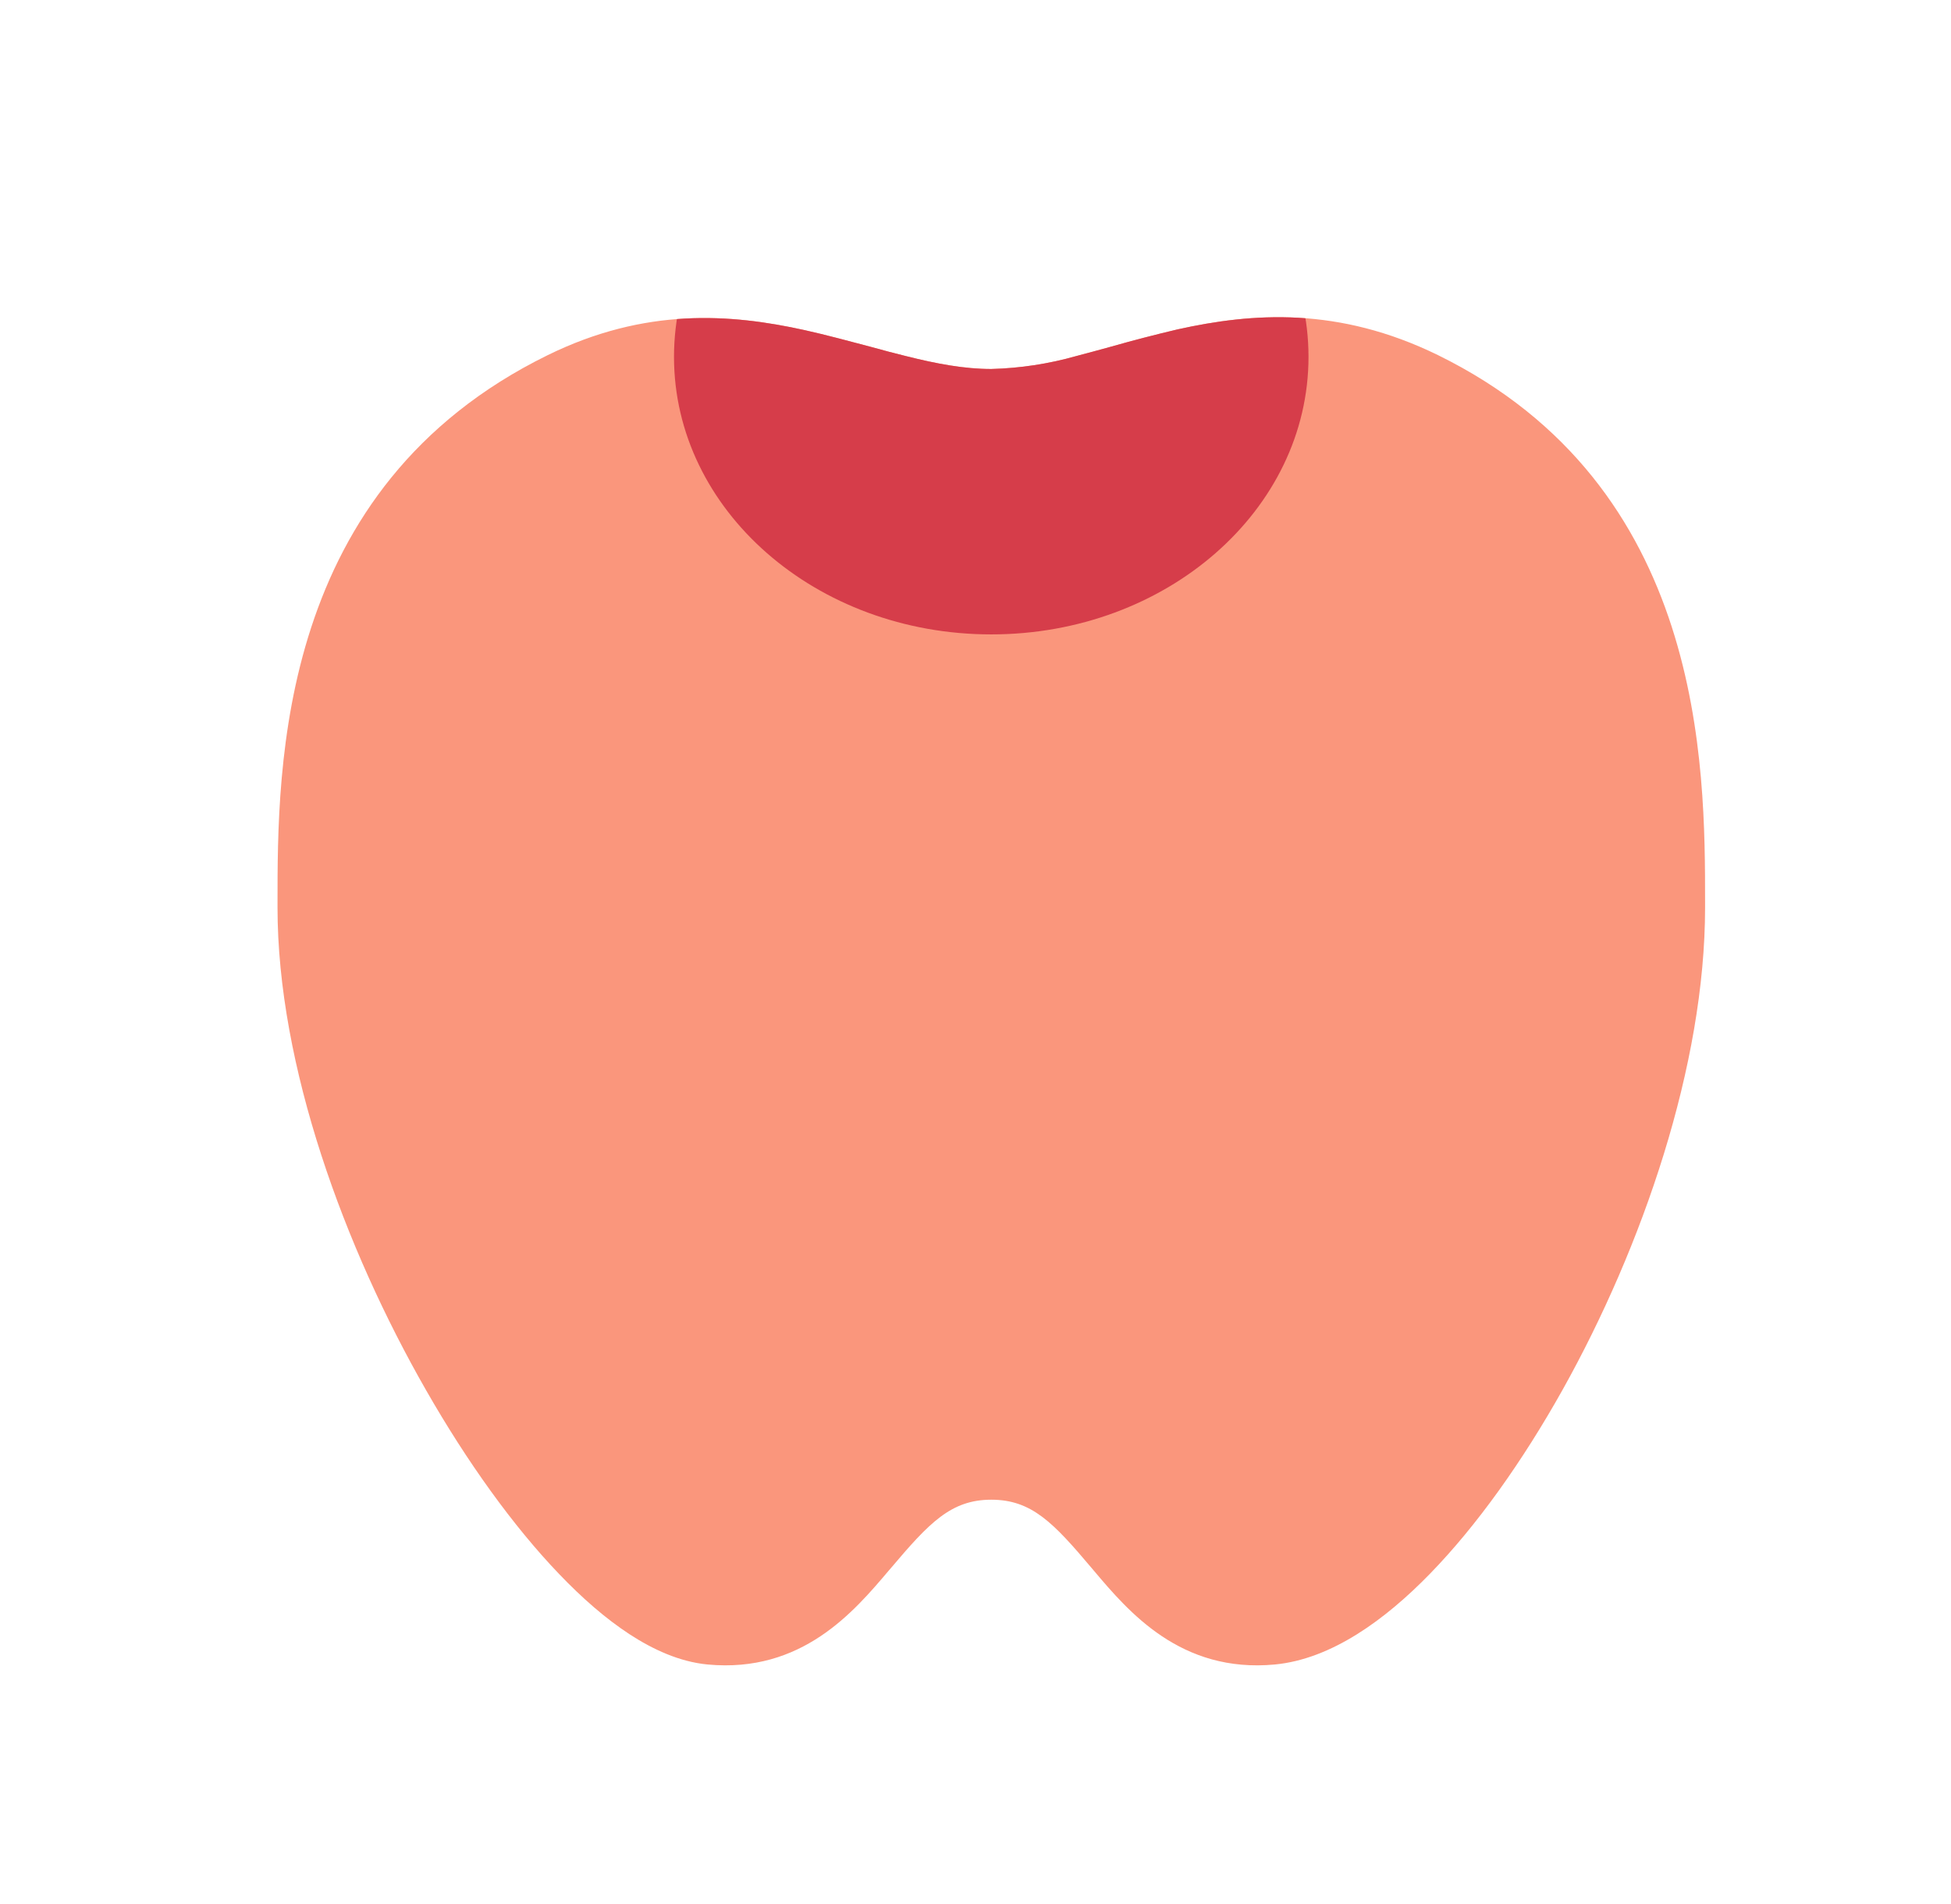
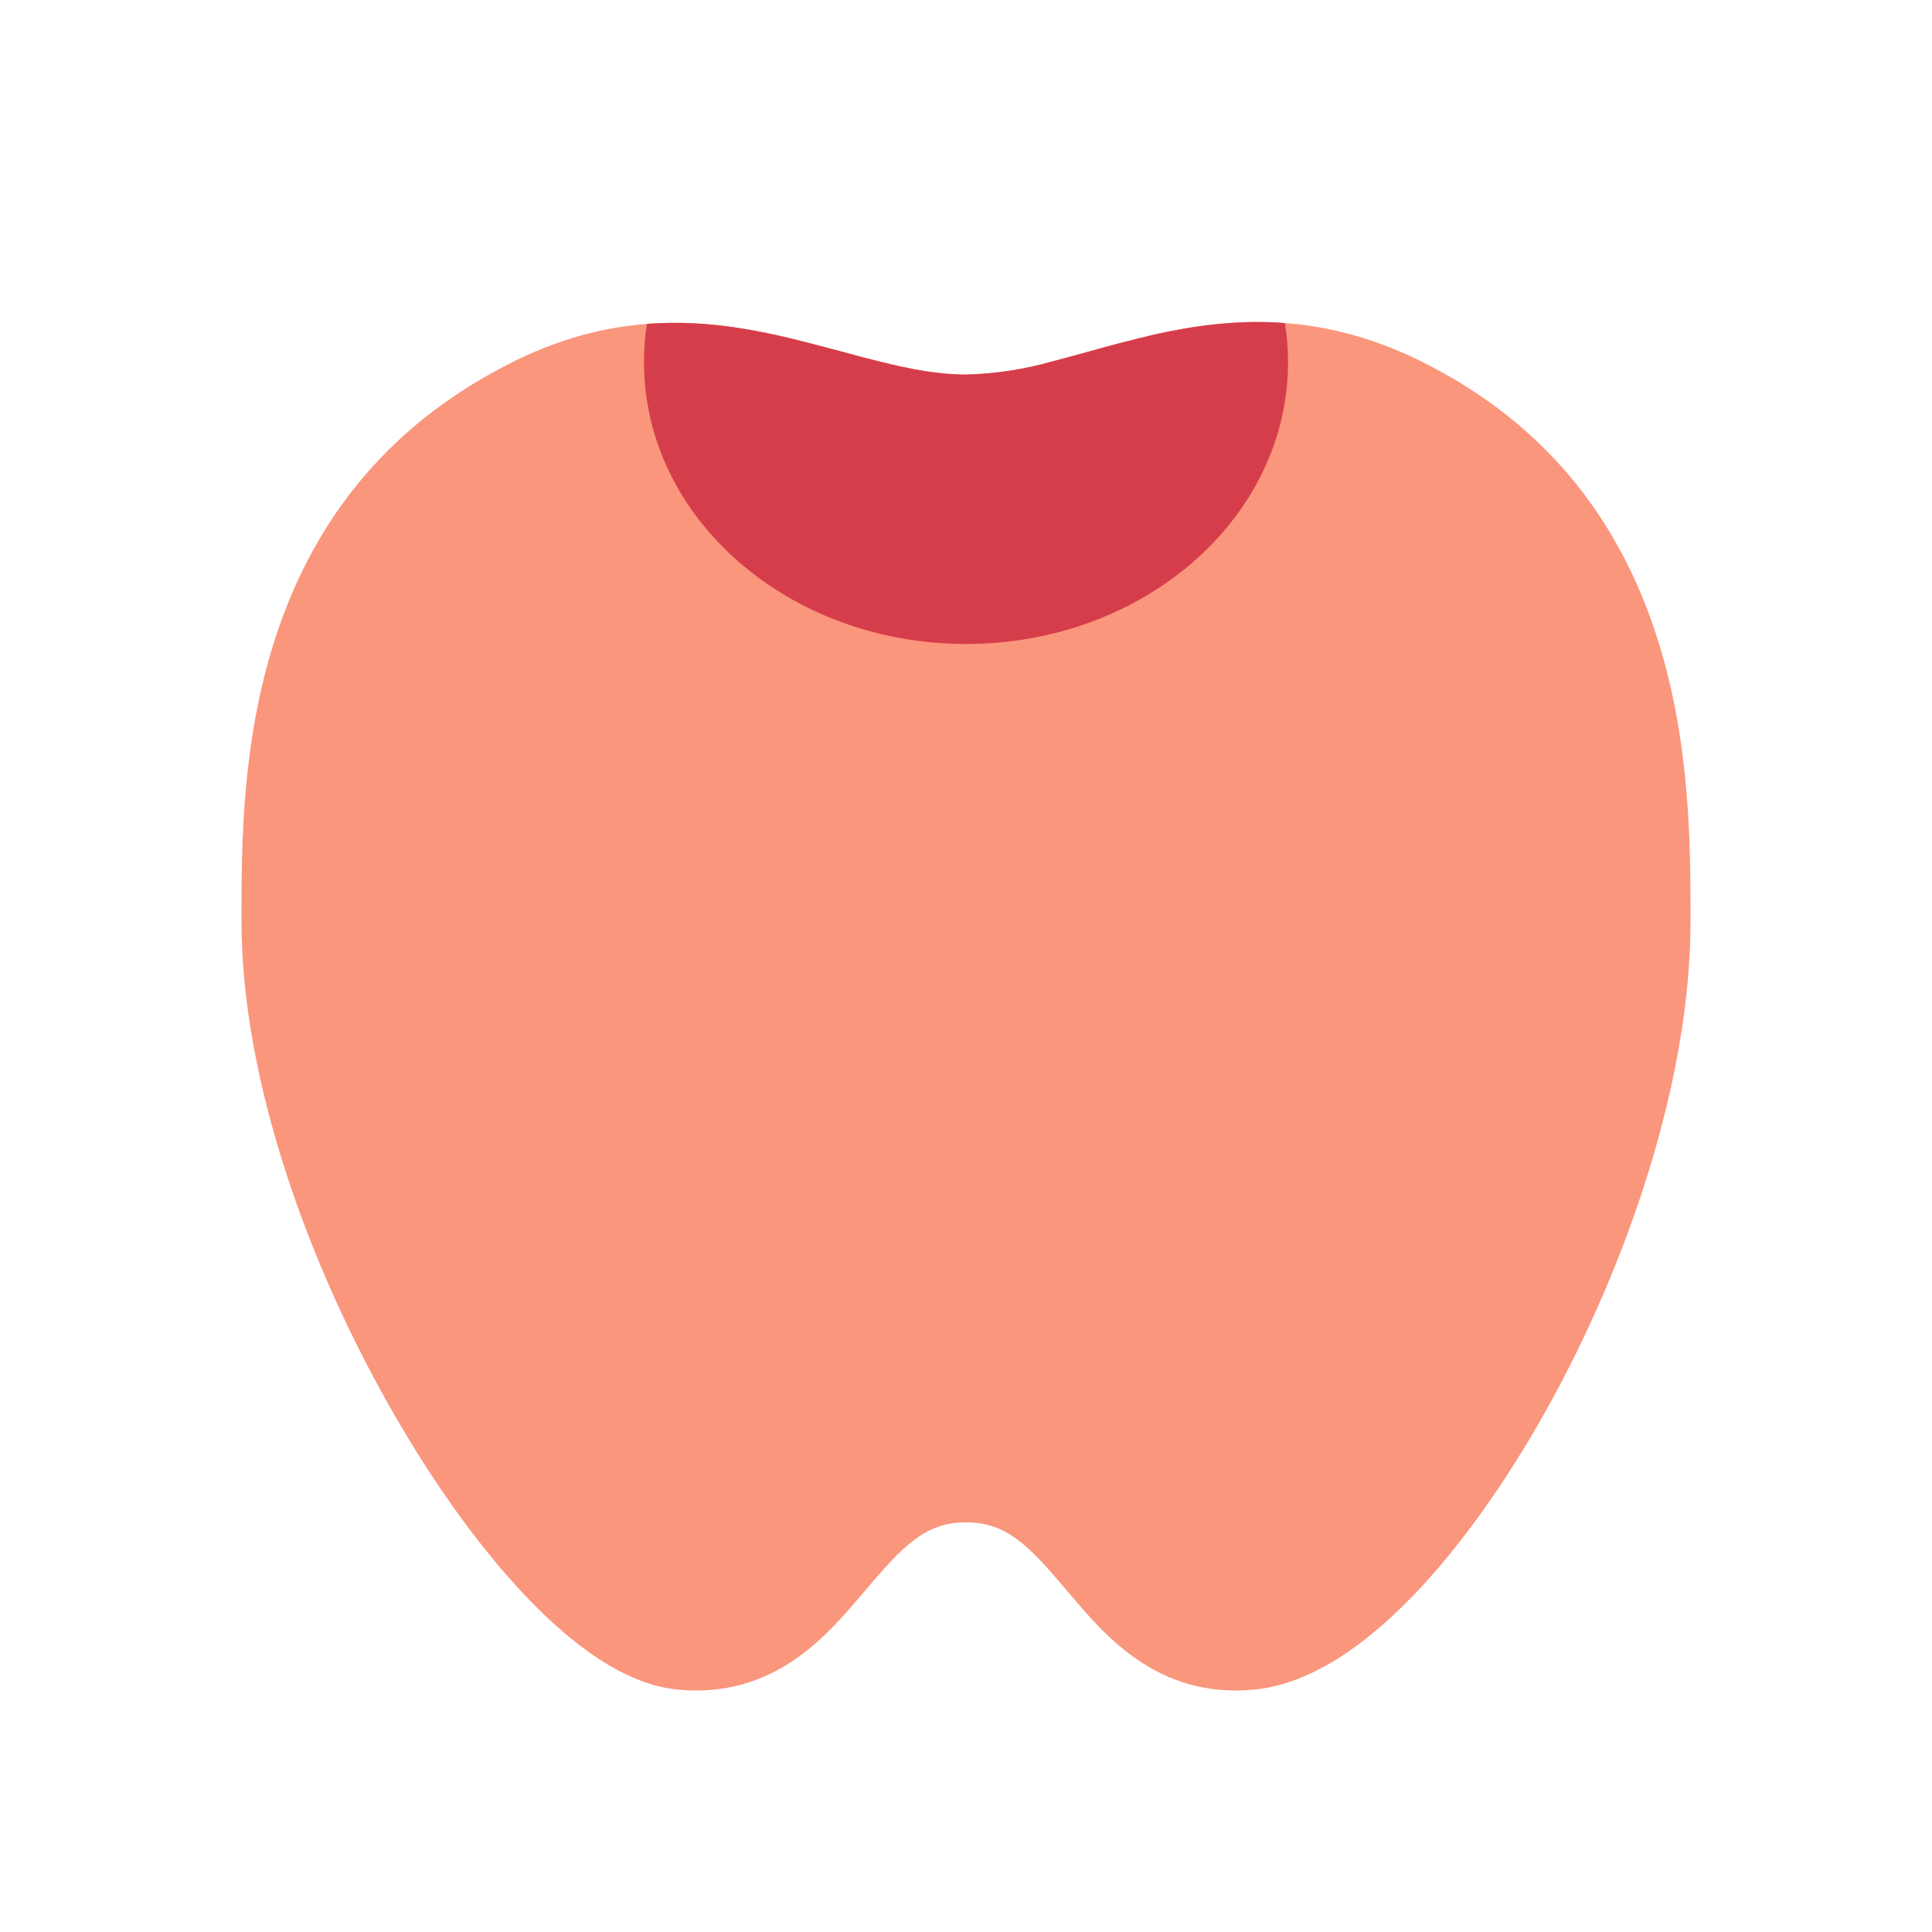
- <svg xmlns="http://www.w3.org/2000/svg" width="41" height="40" viewBox="0 0 41 40" fill="none">
-   <path fill-rule="evenodd" clip-rule="evenodd" d="M20.832 31.519C21.679 31.519 22.137 32.002 22.944 32.959L22.988 33.011C23.715 33.871 24.812 35.17 26.795 34.982C27.977 34.868 29.107 34.046 30.052 33.074C31.037 32.062 31.999 30.708 32.842 29.201C34.516 26.203 35.832 22.386 35.832 19.074V18.971C35.832 16.088 35.832 10.218 30.216 7.462C28.124 6.44 26.319 6.574 24.745 6.923C24.275 7.034 23.808 7.155 23.344 7.287C23.082 7.359 22.841 7.425 22.622 7.482C22.038 7.648 21.437 7.739 20.832 7.755C20.27 7.755 19.689 7.648 19.031 7.482C18.809 7.428 18.564 7.363 18.298 7.289C17.849 7.171 17.364 7.039 16.913 6.939C15.352 6.594 13.56 6.458 11.51 7.464C5.83 10.252 5.832 16.088 5.832 18.98V19.071C5.832 22.402 7.244 26.233 8.956 29.221C9.818 30.729 10.788 32.078 11.75 33.081C12.23 33.583 12.728 34.019 13.229 34.346C13.72 34.666 14.278 34.925 14.867 34.982C16.85 35.17 17.948 33.869 18.675 33.011L18.72 32.959C19.527 32.005 19.985 31.519 20.832 31.519Z" fill="#FA967C" />
-   <mask id="mask0_10473_260092" style="mask-type:alpha" maskUnits="userSpaceOnUse" x="5" y="6" width="31" height="29">
-     <path fill-rule="evenodd" clip-rule="evenodd" d="M20.832 31.519C21.679 31.519 22.137 32.002 22.944 32.959L22.988 33.011C23.715 33.871 24.812 35.17 26.795 34.982C27.977 34.868 29.107 34.046 30.052 33.074C31.037 32.062 31.999 30.708 32.842 29.201C34.516 26.203 35.832 22.386 35.832 19.074V18.971C35.832 16.088 35.832 10.218 30.216 7.462C28.124 6.44 26.319 6.574 24.745 6.923C24.275 7.034 23.808 7.155 23.344 7.287C23.082 7.359 22.841 7.425 22.622 7.482C22.038 7.648 21.437 7.739 20.832 7.755C20.27 7.755 19.689 7.648 19.031 7.482C18.809 7.428 18.564 7.363 18.298 7.289C17.849 7.171 17.364 7.039 16.913 6.939C15.352 6.594 13.56 6.458 11.51 7.464C5.83 10.252 5.832 16.088 5.832 18.98V19.071C5.832 22.402 7.244 26.233 8.956 29.221C9.818 30.729 10.788 32.078 11.75 33.081C12.23 33.583 12.728 34.019 13.229 34.346C13.72 34.666 14.278 34.925 14.867 34.982C16.85 35.17 17.948 33.869 18.675 33.011L18.72 32.959C19.527 32.005 19.985 31.519 20.832 31.519Z" fill="#D63D4A" />
+ <svg xmlns="http://www.w3.org/2000/svg" width="40" height="40" viewBox="0 0 40 40" fill="none">
+   <path fill-rule="evenodd" clip-rule="evenodd" d="M20 31.519C20.847 31.519 21.305 32.002 22.112 32.959L22.157 33.011C22.884 33.871 23.98 35.17 25.963 34.982C27.145 34.868 28.275 34.046 29.22 33.074C30.204 32.062 31.167 30.708 32.01 29.201C33.684 26.203 35 22.386 35 19.074V18.971C35 16.088 35 10.218 29.384 7.462C27.292 6.44 25.487 6.574 23.913 6.923C23.443 7.034 22.976 7.155 22.512 7.287C22.25 7.359 22.009 7.425 21.79 7.482C21.206 7.648 20.605 7.739 20 7.755C19.438 7.755 18.857 7.648 18.199 7.482C17.977 7.428 17.732 7.363 17.465 7.289C17.017 7.171 16.532 7.039 16.081 6.939C14.52 6.594 12.728 6.458 10.678 7.464C4.998 10.252 5 16.088 5 18.98V19.071C5 22.402 6.412 26.233 8.124 29.221C8.986 30.729 9.956 32.078 10.918 33.081C11.398 33.583 11.896 34.019 12.397 34.346C12.888 34.666 13.446 34.925 14.035 34.982C16.018 35.17 17.116 33.869 17.843 33.011L17.888 32.959C18.695 32.005 19.153 31.519 20 31.519Z" fill="#FA967C" />
+   <mask id="mask0_87_2118" style="mask-type:alpha" maskUnits="userSpaceOnUse" x="5" y="6" width="30" height="29">
+     <path fill-rule="evenodd" clip-rule="evenodd" d="M20 31.519C20.847 31.519 21.305 32.002 22.112 32.959L22.157 33.011C22.884 33.871 23.98 35.17 25.963 34.982C27.145 34.868 28.275 34.046 29.22 33.074C30.204 32.062 31.167 30.708 32.01 29.201C33.684 26.203 35 22.386 35 19.074V18.971C35 16.088 35 10.218 29.384 7.462C27.292 6.44 25.487 6.574 23.913 6.923C23.443 7.034 22.976 7.155 22.512 7.287C22.25 7.359 22.009 7.425 21.79 7.482C21.206 7.648 20.605 7.739 20 7.755C19.438 7.755 18.857 7.648 18.199 7.482C17.977 7.428 17.732 7.363 17.465 7.289C17.017 7.171 16.532 7.039 16.081 6.939C14.52 6.594 12.728 6.458 10.678 7.464C4.998 10.252 5 16.088 5 18.98V19.071C5 22.402 6.412 26.233 8.124 29.221C8.986 30.729 9.956 32.078 10.918 33.081C11.398 33.583 11.896 34.019 12.397 34.346C12.888 34.666 13.446 34.925 14.035 34.982C16.018 35.17 17.116 33.869 17.843 33.011L17.888 32.959C18.695 32.005 19.153 31.519 20 31.519Z" fill="#D63D4A" />
  </mask>
-   <g mask="url(#mask0_10473_260092)">
-     <ellipse cx="20.831" cy="7.5" rx="6.667" ry="5.833" fill="#D63D4A" />
+   <g mask="url(#mask0_87_2118)">
+     <ellipse cx="20" cy="7.5" rx="6.667" ry="5.833" fill="#D63D4A" />
  </g>
</svg>
